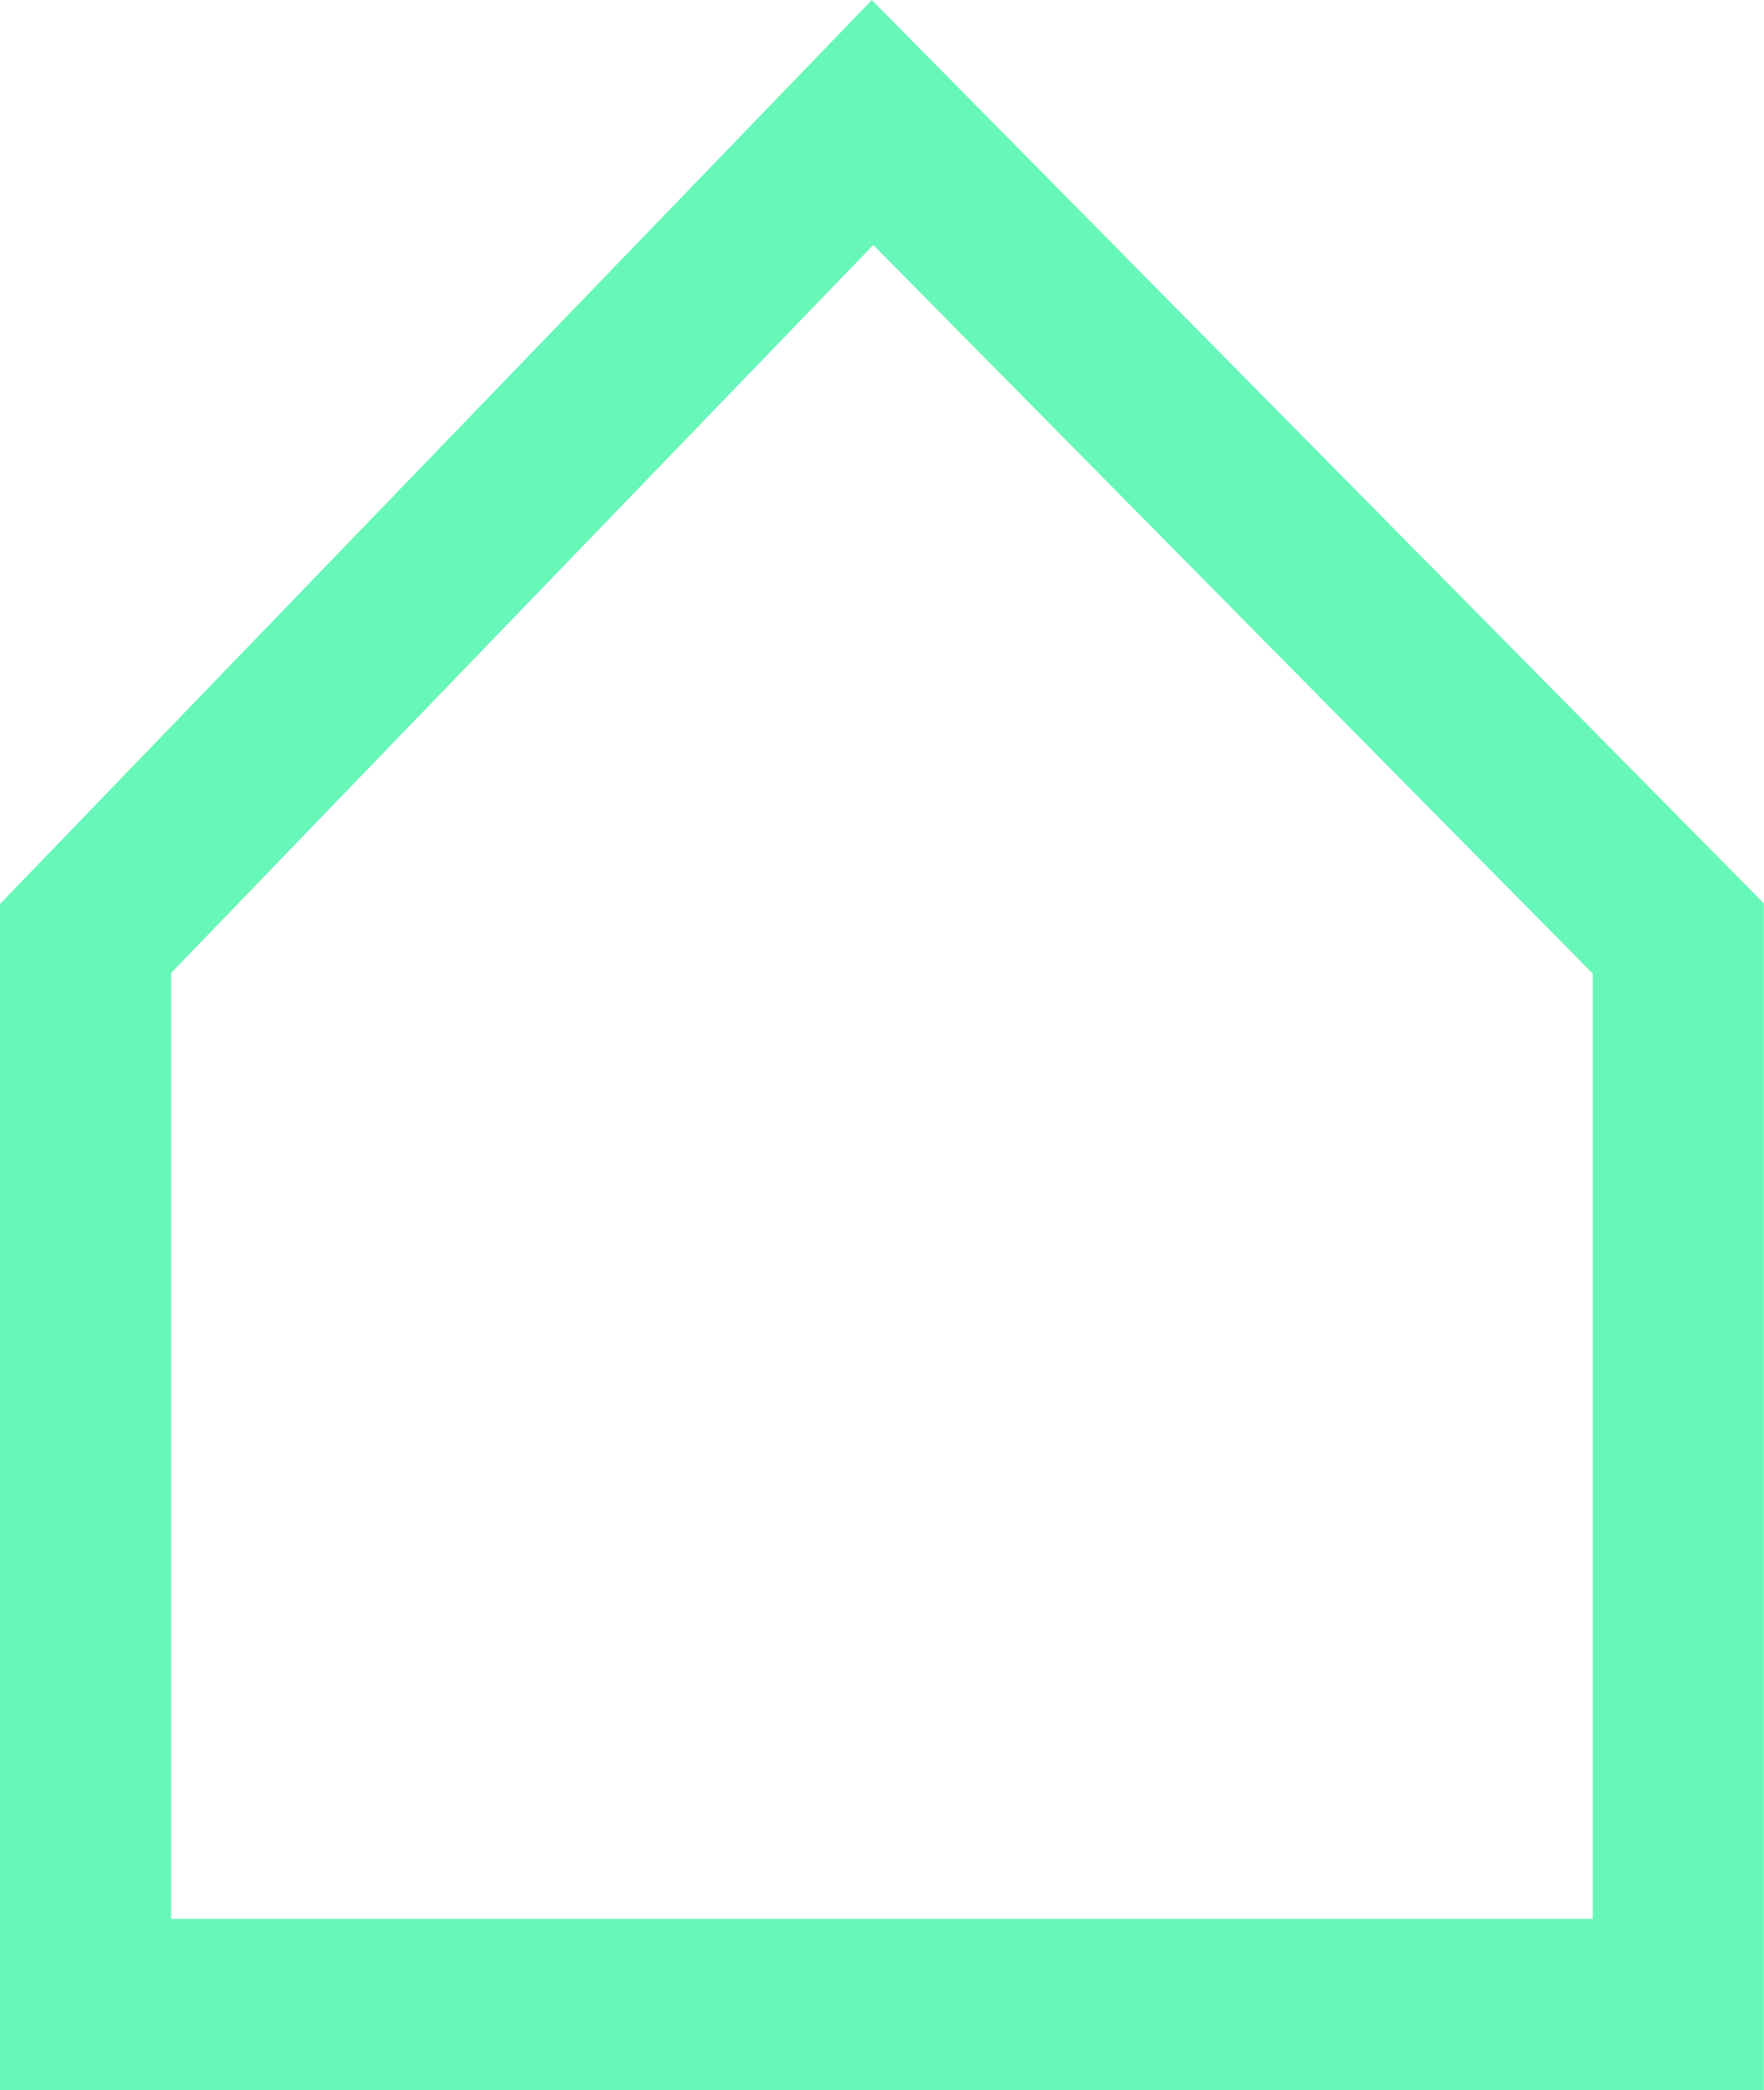
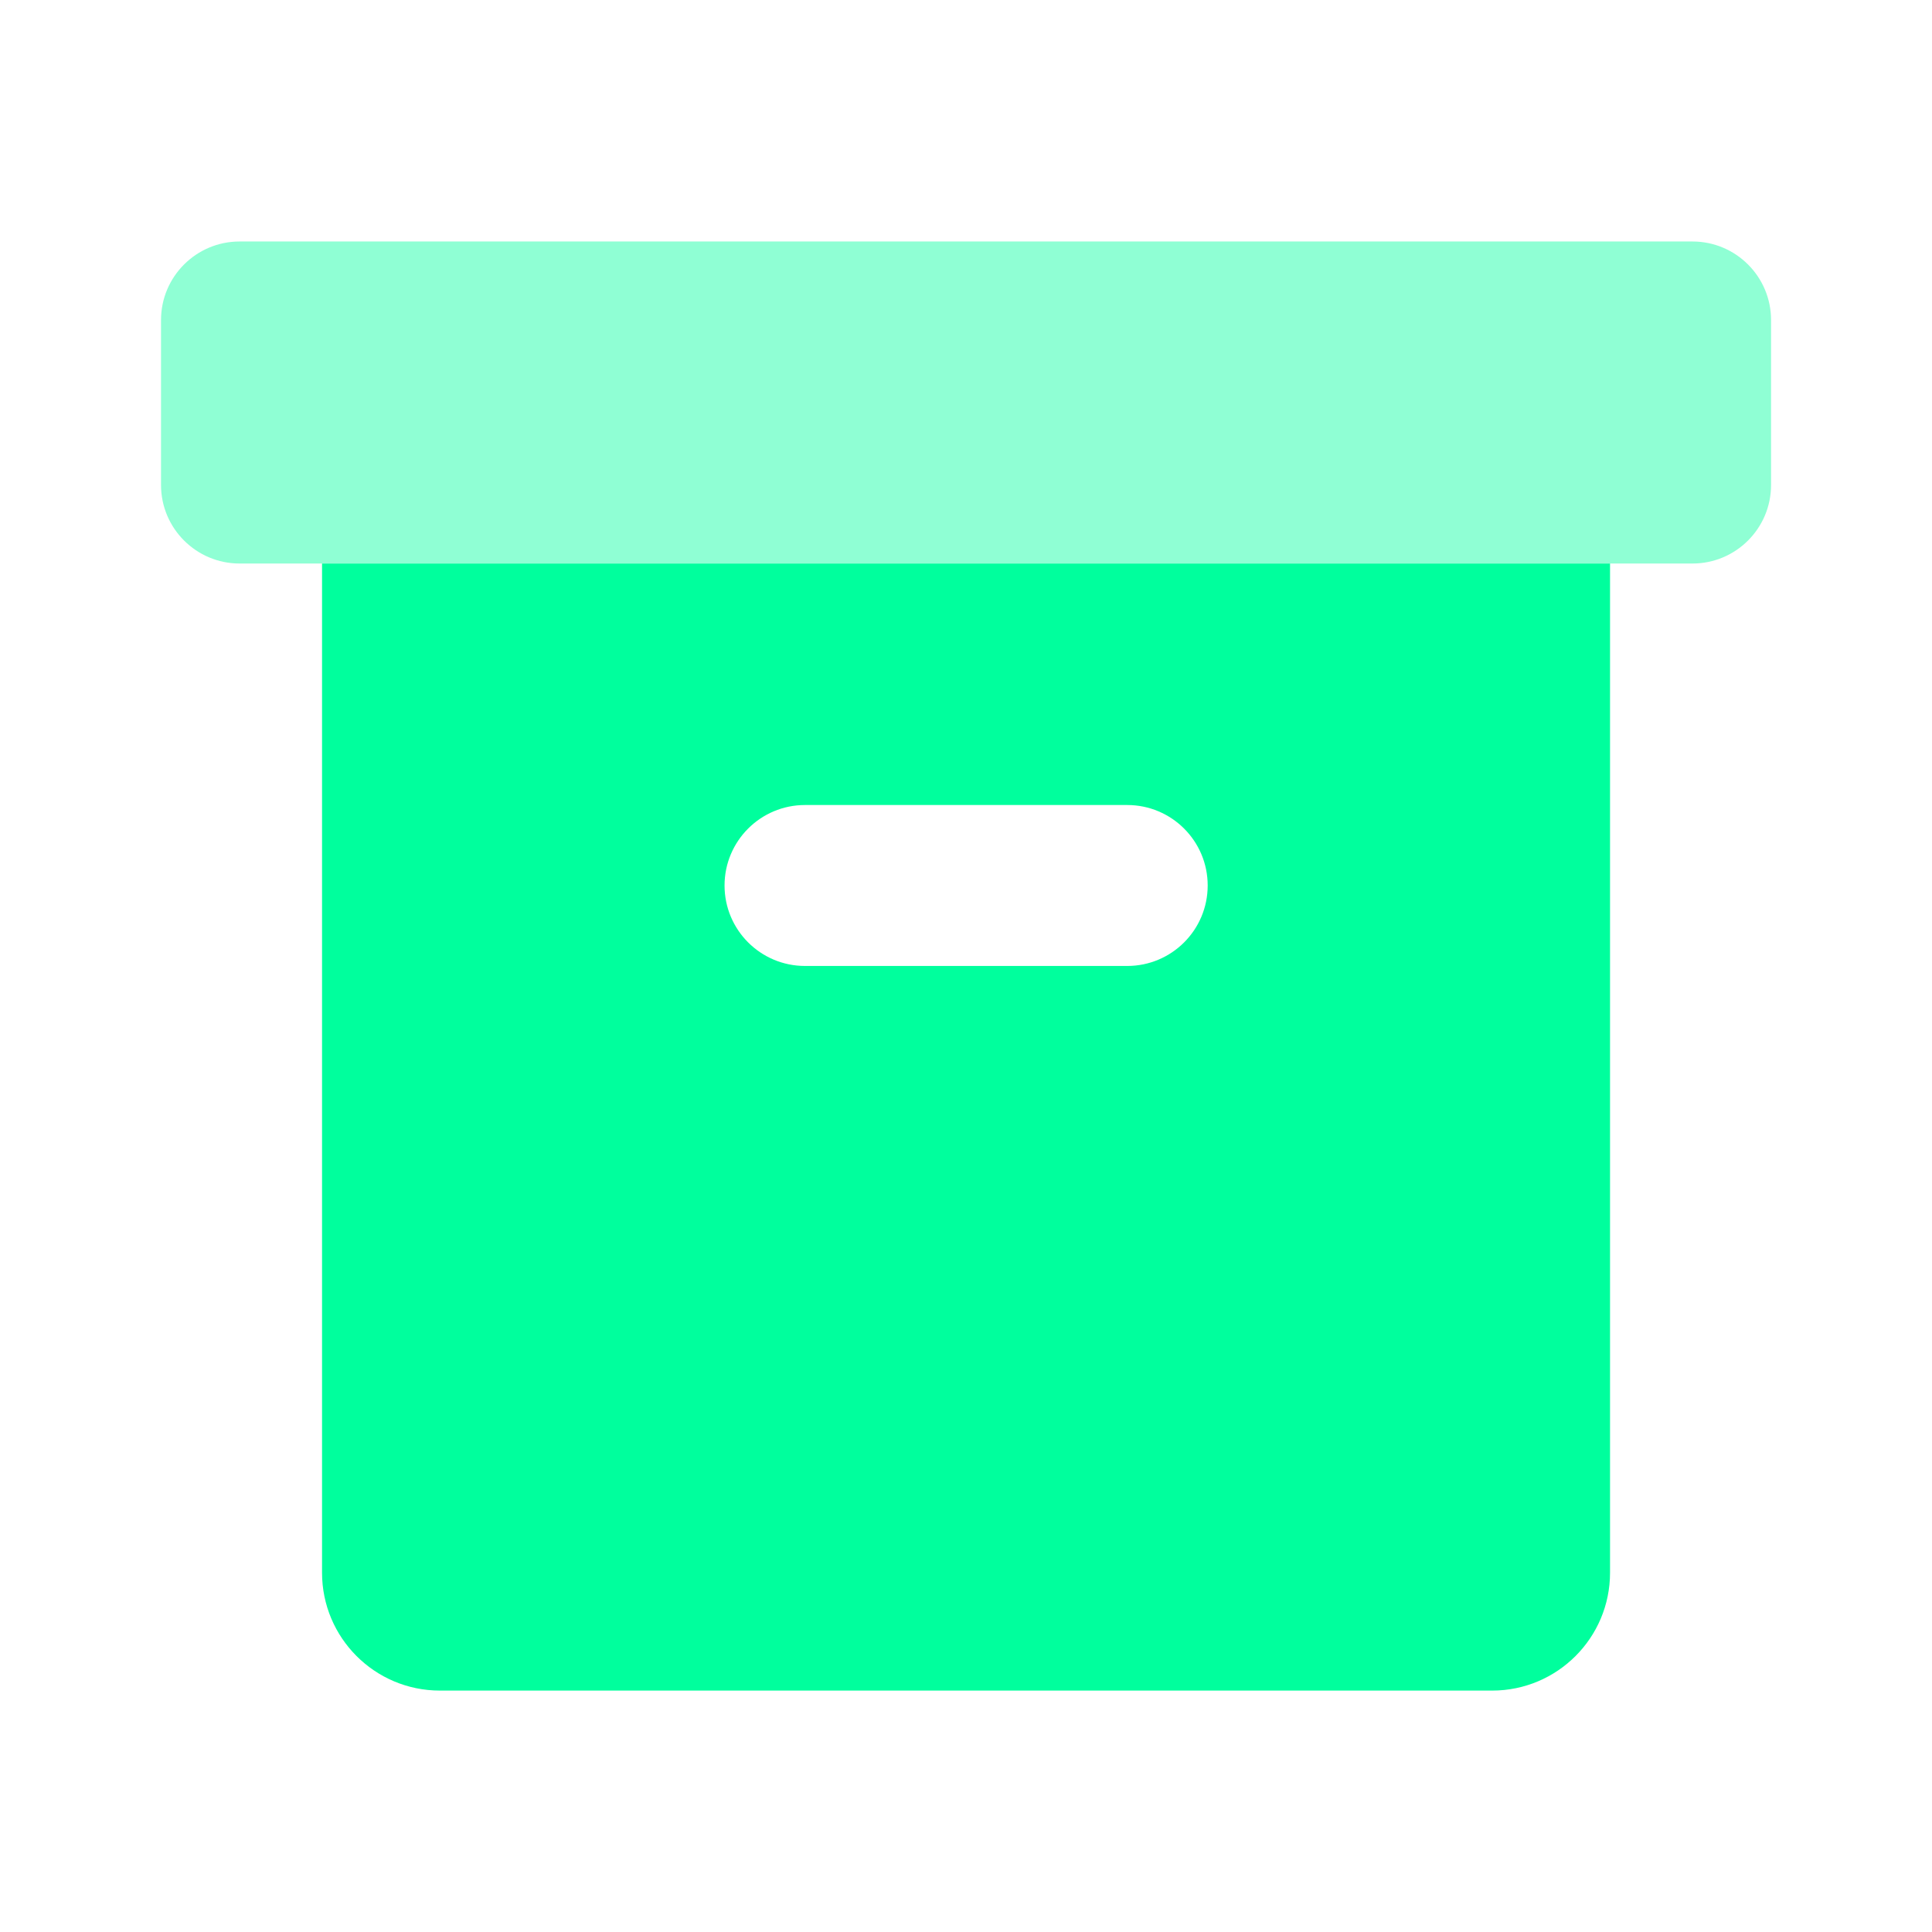
- <svg xmlns="http://www.w3.org/2000/svg" width="20.619" height="24.432" viewBox="0 0 20.619 24.432">
-   <path d="M11,18.539V31H29.619V18.539L20.2,9Z" transform="translate(-10 -7.568)" fill="none" stroke="#67f7b8" stroke-width="2" fill-rule="evenodd" />
+ <svg xmlns="http://www.w3.org/2000/svg" id="Box" width="24.585" height="24.585" viewBox="0 0 24.585 24.585">
+   <rect id="Stockholm-icons_Home_Box_background" data-name="Stockholm-icons / Home / Box background" width="24.585" height="24.585" fill="none" />
+   <rect id="bound" width="24.585" height="24.585" fill="none" />
+   <path id="Combined_Shape" data-name="Combined Shape" d="M14.891,14.342H1.5a1.5,1.5,0,0,1-1.5-1.5V0H16.39V12.841A1.5,1.5,0,0,1,14.891,14.342ZM6.146,3.073a1.024,1.024,0,1,0,0,2.048h4.1a1.024,1.024,0,0,0,0-2.048Z" transform="translate(4.098 7.171)" fill="#00ff9d" />
+   <rect id="Rectangle_143" data-name="Rectangle 143" width="20.488" height="4.098" rx="1" transform="translate(2.049 3.073)" fill="#00ff9d" opacity="0.44" />
</svg>
